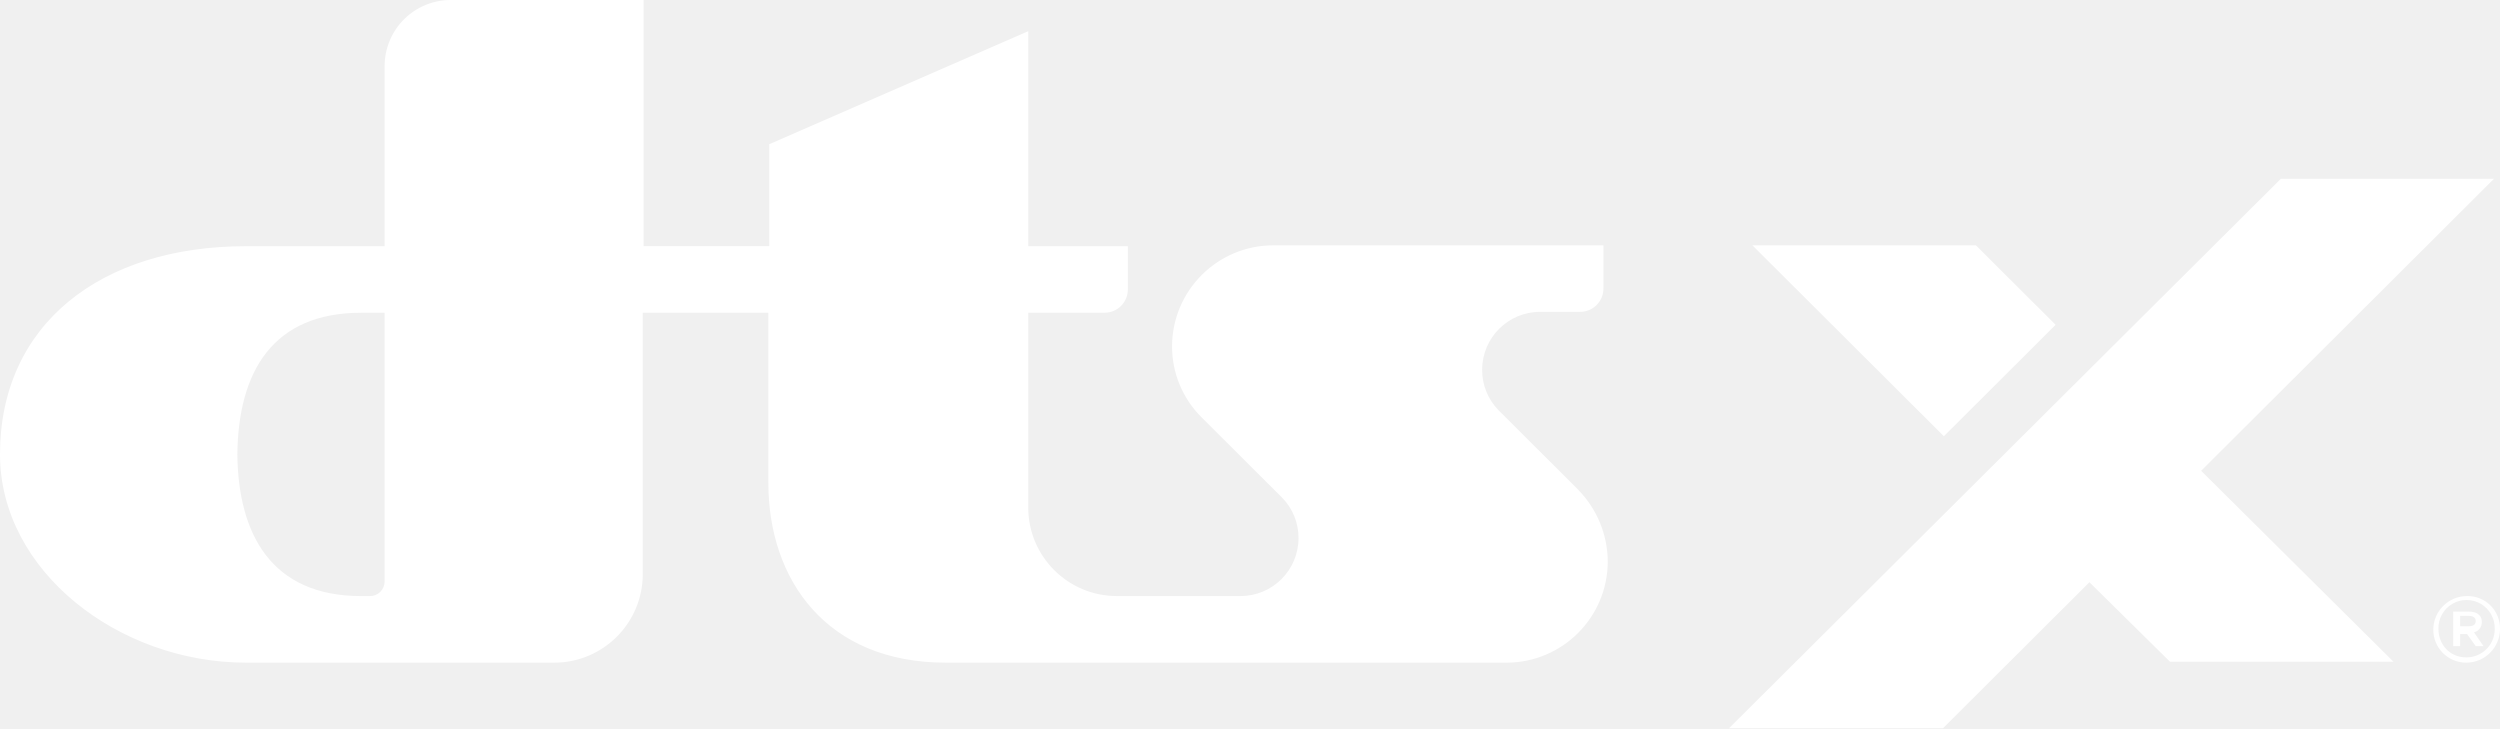
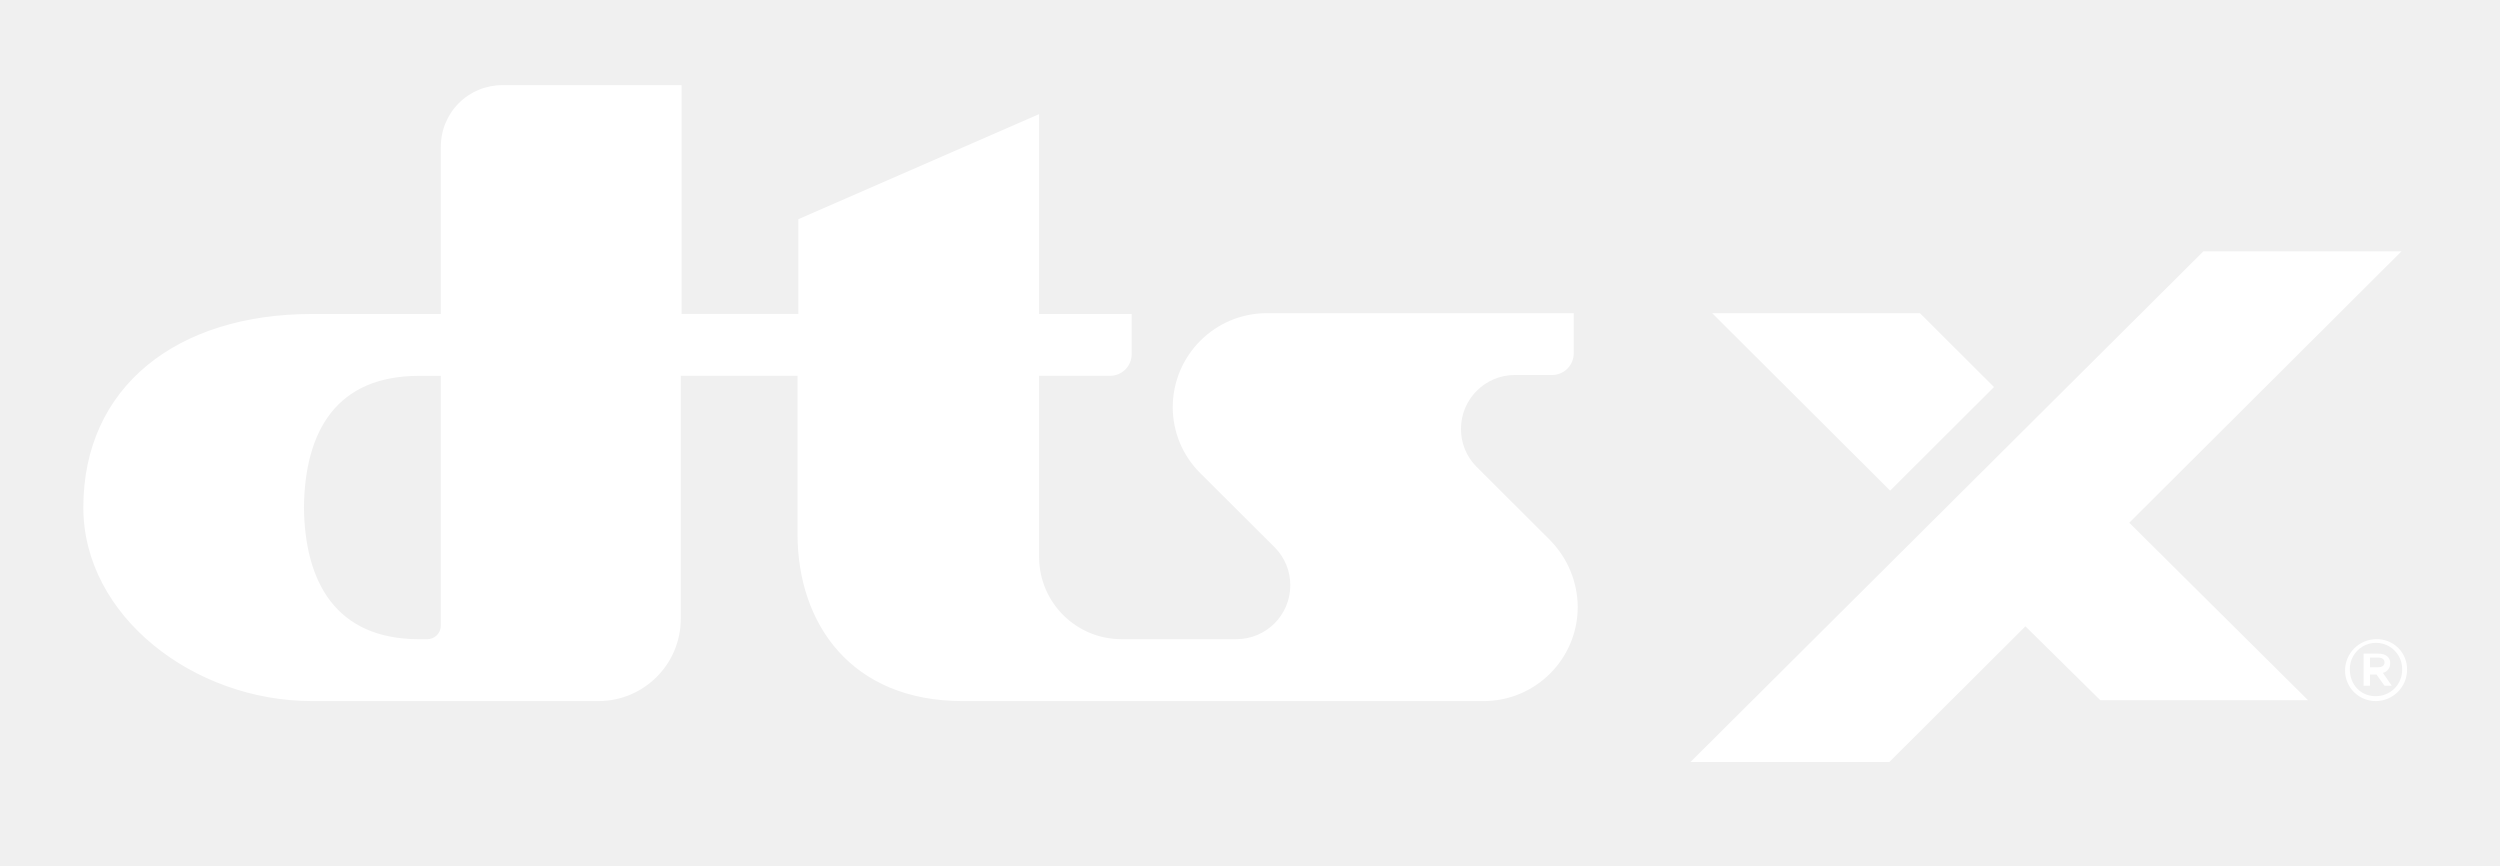
- <svg xmlns="http://www.w3.org/2000/svg" id="Layer_1" data-name="Layer 1" viewBox="0 0 1282.7 373.64">
-   <defs>
-     <style>.cls-1{fill:#fff;}</style>
-   </defs>
-   <g id="g39">
-     <path id="path15" class="cls-1" d="M809.8,251.31l-40.89-40.78a29.43,29.43,0,0,1-8.45-20.83A29.75,29.75,0,0,1,790.24,160h20.45a11.94,11.94,0,0,0,12-12V125.87H653.35a52,52,0,0,0-52,51.86,51.2,51.2,0,0,0,15.11,36.35l41.33,41.22a29.41,29.41,0,0,1,8.45,20.83,29.74,29.74,0,0,1-29.78,29.69H572.9a45.45,45.45,0,0,1-45.33-45.21V160.45h39.11a11.93,11.93,0,0,0,12-12V126.32H527.57V16L394.68,74v52.3H330.23V0H231.56a33.91,33.91,0,0,0-34.22,34.13v92.19H126.23C52,126.32,0,166.21,0,233.14,0,293,60.89,340,126.23,340H284.45a45.47,45.47,0,0,0,45.34-45.21V160.45h64.44v87.31C394.23,297.4,424,340,485.34,340H772.91a52,52,0,0,0,52-51.86,53,53,0,0,0-15.11-36.78Zm-612.46,47a7.48,7.48,0,0,1-7.56,7.53h-4.44c-46.23,0-63.11-31.91-63.56-72.68.45-42.55,18.22-72.69,63.56-72.69h12Z" transform="translate(0 0)" />
-     <g id="g21">
-       <path id="path17" class="cls-1" d="M1269.36,324.44a5.22,5.22,0,0,0,4-5.32h0a4.37,4.37,0,0,0-1.33-3.55c-1.33-1.32-3.11-1.77-5.33-1.77h-8v17.73h3.55v-6.2h3.56l4.44,6.2h4Zm-7.11-2.66V316h4.45c2.22,0,3.55.88,3.55,2.66h0c0,1.77-1.33,2.66-3.55,2.66h-4.45Z" transform="translate(0 0)" />
-       <path id="path19" class="cls-1" d="M1265.81,305.82a17.34,17.34,0,0,0-17.34,17.29h0A16.86,16.86,0,0,0,1265.36,340a17.34,17.34,0,0,0,17.34-17.28h0A16.59,16.59,0,0,0,1265.81,305.82ZM1280,322.67a14.49,14.49,0,0,1-14.67,14.62c-8.44,0-14.22-6.65-14.22-14.62h0a14.45,14.45,0,1,1,28.89,0Z" transform="translate(0 0)" />
+ <svg xmlns="http://www.w3.org/2000/svg" width="1380" height="478" viewBox="0 0 1380 478">
+   <g fill="none" fill-rule="evenodd">
+     <path fill="#FFF" fill-rule="nonzero" d="M855.8,298.31 L814.91,257.53 C809.448,251.978 806.41,244.488 806.46,236.7 C806.488,220.277 819.817,206.983 836.24,207 L856.69,207 C859.877,207.016 862.939,205.757 865.193,203.503 C867.447,201.249 868.706,198.187 868.69,195 L868.69,172.87 L699.35,172.87 C670.686,172.87 647.427,196.066 647.35,224.73 C647.341,238.376 652.78,251.461 662.46,261.08 L703.79,302.3 C709.254,307.851 712.293,315.342 712.24,323.13 C712.212,339.551 698.881,352.842 682.46,352.82 L618.9,352.82 C593.939,352.754 573.702,332.571 573.57,307.61 L573.57,207.45 L612.68,207.45 C615.868,207.469 618.931,206.211 621.186,203.956 C623.441,201.701 624.699,198.638 624.68,195.45 L624.68,173.32 L573.57,173.32 L573.57,63 L440.68,121 L440.68,173.3 L376.23,173.3 L376.23,46.999 L277.56,46.999 C268.475,46.917 259.736,50.483 253.303,56.899 C246.87,63.315 243.281,72.044 243.34,81.13 L243.34,173.32 L172.23,173.32 C98,173.32 46,213.21 46,280.14 C46,340 106.89,387 172.23,387 L330.45,387 C355.41,386.929 375.647,366.75 375.79,341.79 L375.79,207.45 L440.23,207.45 L440.23,294.76 C440.23,344.4 470,387 531.34,387 L818.91,387 C847.574,387 870.833,363.804 870.91,335.14 C870.837,321.384 865.419,308.194 855.8,298.36 L855.8,298.31 Z M243.34,345.31 C243.354,347.316 242.56,349.244 241.139,350.66 C239.717,352.076 237.786,352.862 235.78,352.84 L231.34,352.84 C185.11,352.84 168.23,320.93 167.78,280.16 C168.23,237.61 186,207.47 231.34,207.47 L243.34,207.47 L243.34,345.31 Z" />
+     <g fill="#FFF" fill-rule="nonzero" transform="translate(1294.47 352.817)">
+       <path d="M20.89,18.623 C23.328,18.04 25.007,15.806 24.89,13.303 L24.89,13.303 C25.01,11.979 24.52,10.672 23.56,9.753 C22.23,8.433 20.45,7.983 18.23,7.983 L10.23,7.983 L10.23,25.713 L13.78,25.713 L13.78,19.513 L17.34,19.513 L21.78,25.713 L25.78,25.713 L20.89,18.623 Z M13.78,15.963 L13.78,10.183 L18.23,10.183 C20.45,10.183 21.78,11.063 21.78,12.843 L21.78,12.843 C21.78,14.613 20.45,15.503 18.23,15.503 L13.78,15.503 L13.78,15.963 Z" />
+       <path d="M17.34,0.003 C7.783,0.003 0.028,7.736 2.65976685e-05,17.293 L2.65976685e-05,17.293 C-0.008,21.775 1.769,26.075 4.938,29.245 C8.107,32.414 12.408,34.191 16.89,34.183 C26.443,34.183 34.197,26.456 34.23,16.903 L34.23,16.903 C34.315,12.397 32.563,8.05 29.377,4.863 C26.192,1.675 21.846,-0.08 17.34,0.003 L17.34,0.003 Z M31.53,16.853 C31.565,20.75 30.029,24.496 27.269,27.247 C24.509,29.998 20.757,31.521 16.86,31.473 C8.42,31.473 2.64,24.823 2.64,16.853 L2.64,16.853 C2.502,11.601 5.224,6.689 9.751,4.022 C14.277,1.356 19.893,1.356 24.42,4.022 C28.946,6.689 31.668,11.601 31.53,16.853 Z" />
    </g>
-     <g id="g37">
-       <polygon id="polygon28" class="cls-1" points="1013.8 125.88 899.13 125.88 997.36 223.83 1054.69 166.65 1013.8 125.88" />
-       <polygon id="polygon35" class="cls-1" points="1113.36 339.51 1228.03 339.51 1129.36 241.56 1279.59 91.75 1170.25 91.75 887.13 373.64 996.91 373.64 1072.03 298.73 1113.36 339.51" />
+     <g fill="#FFF" fill-rule="nonzero" transform="translate(933.13 138.75)">
+       <polygon points="126.67 34.13 12 34.13 110.23 132.08 167.56 74.9" />
+       <polygon points="226.23 247.76 340.9 247.76 242.23 149.81 392.46 0 283.12 0 0 281.89 109.78 281.89 184.9 206.98" />
    </g>
+     <rect width="1380" height="478" />
  </g>
</svg>
